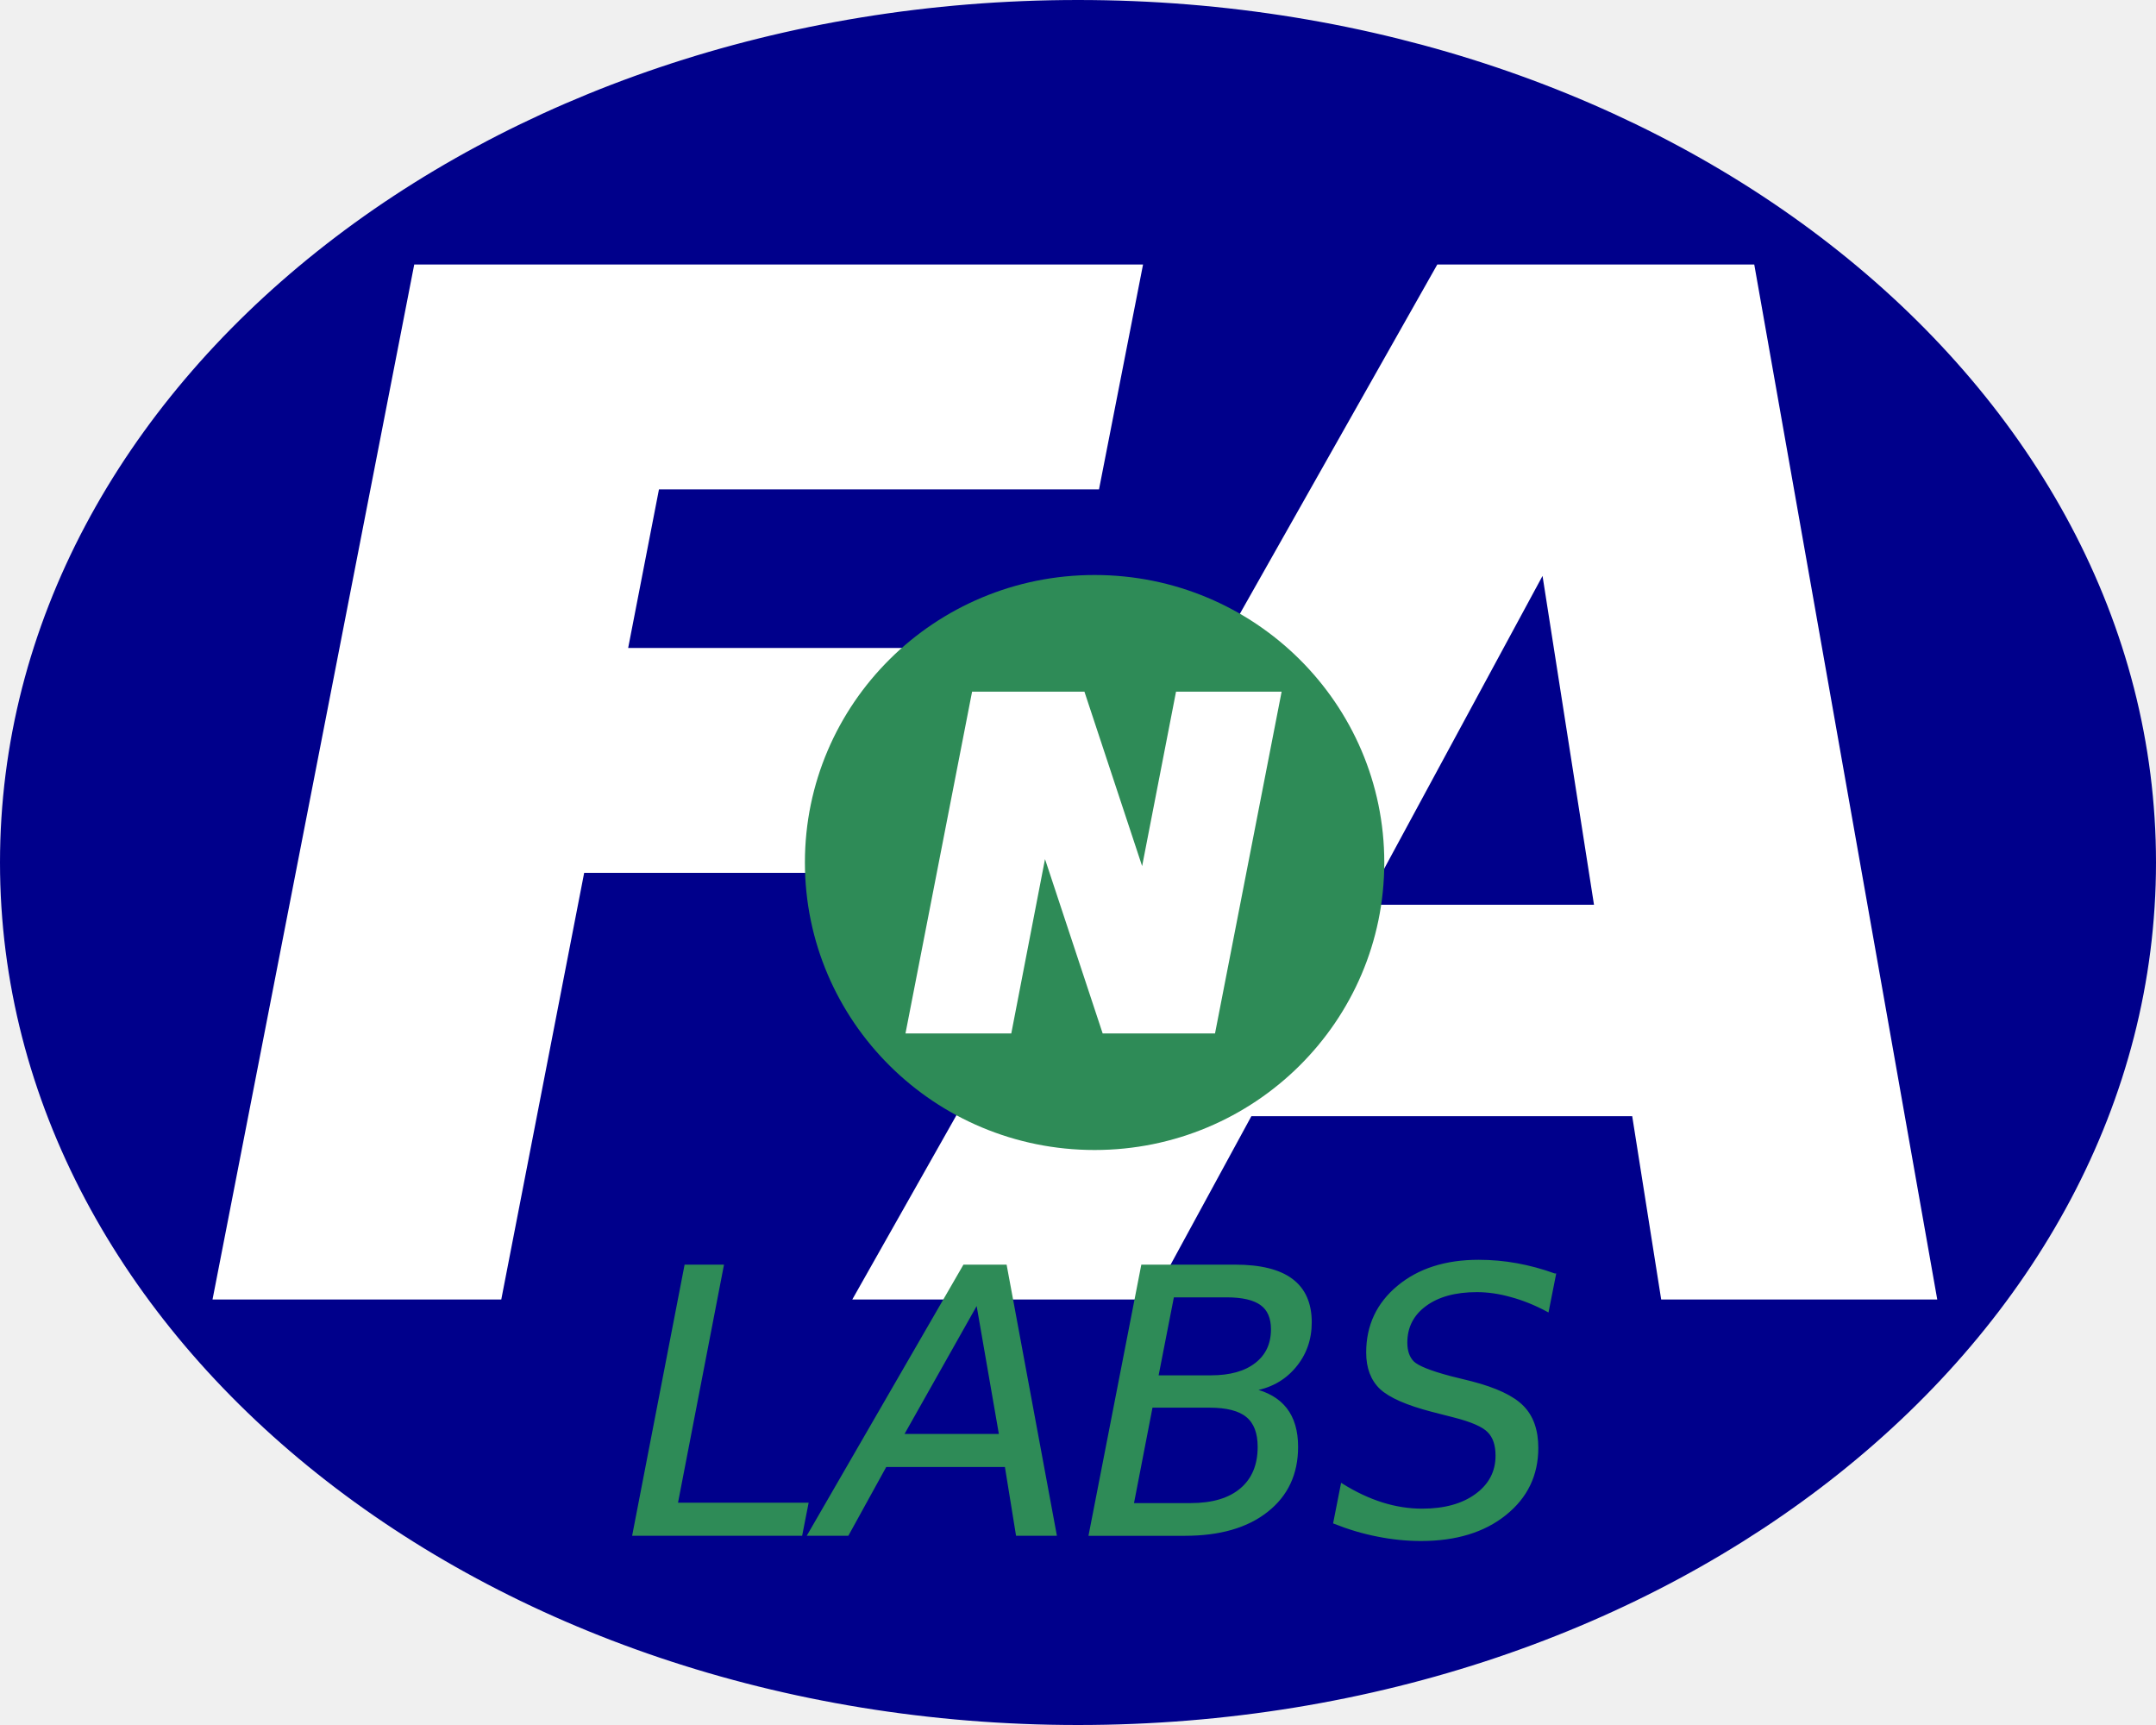
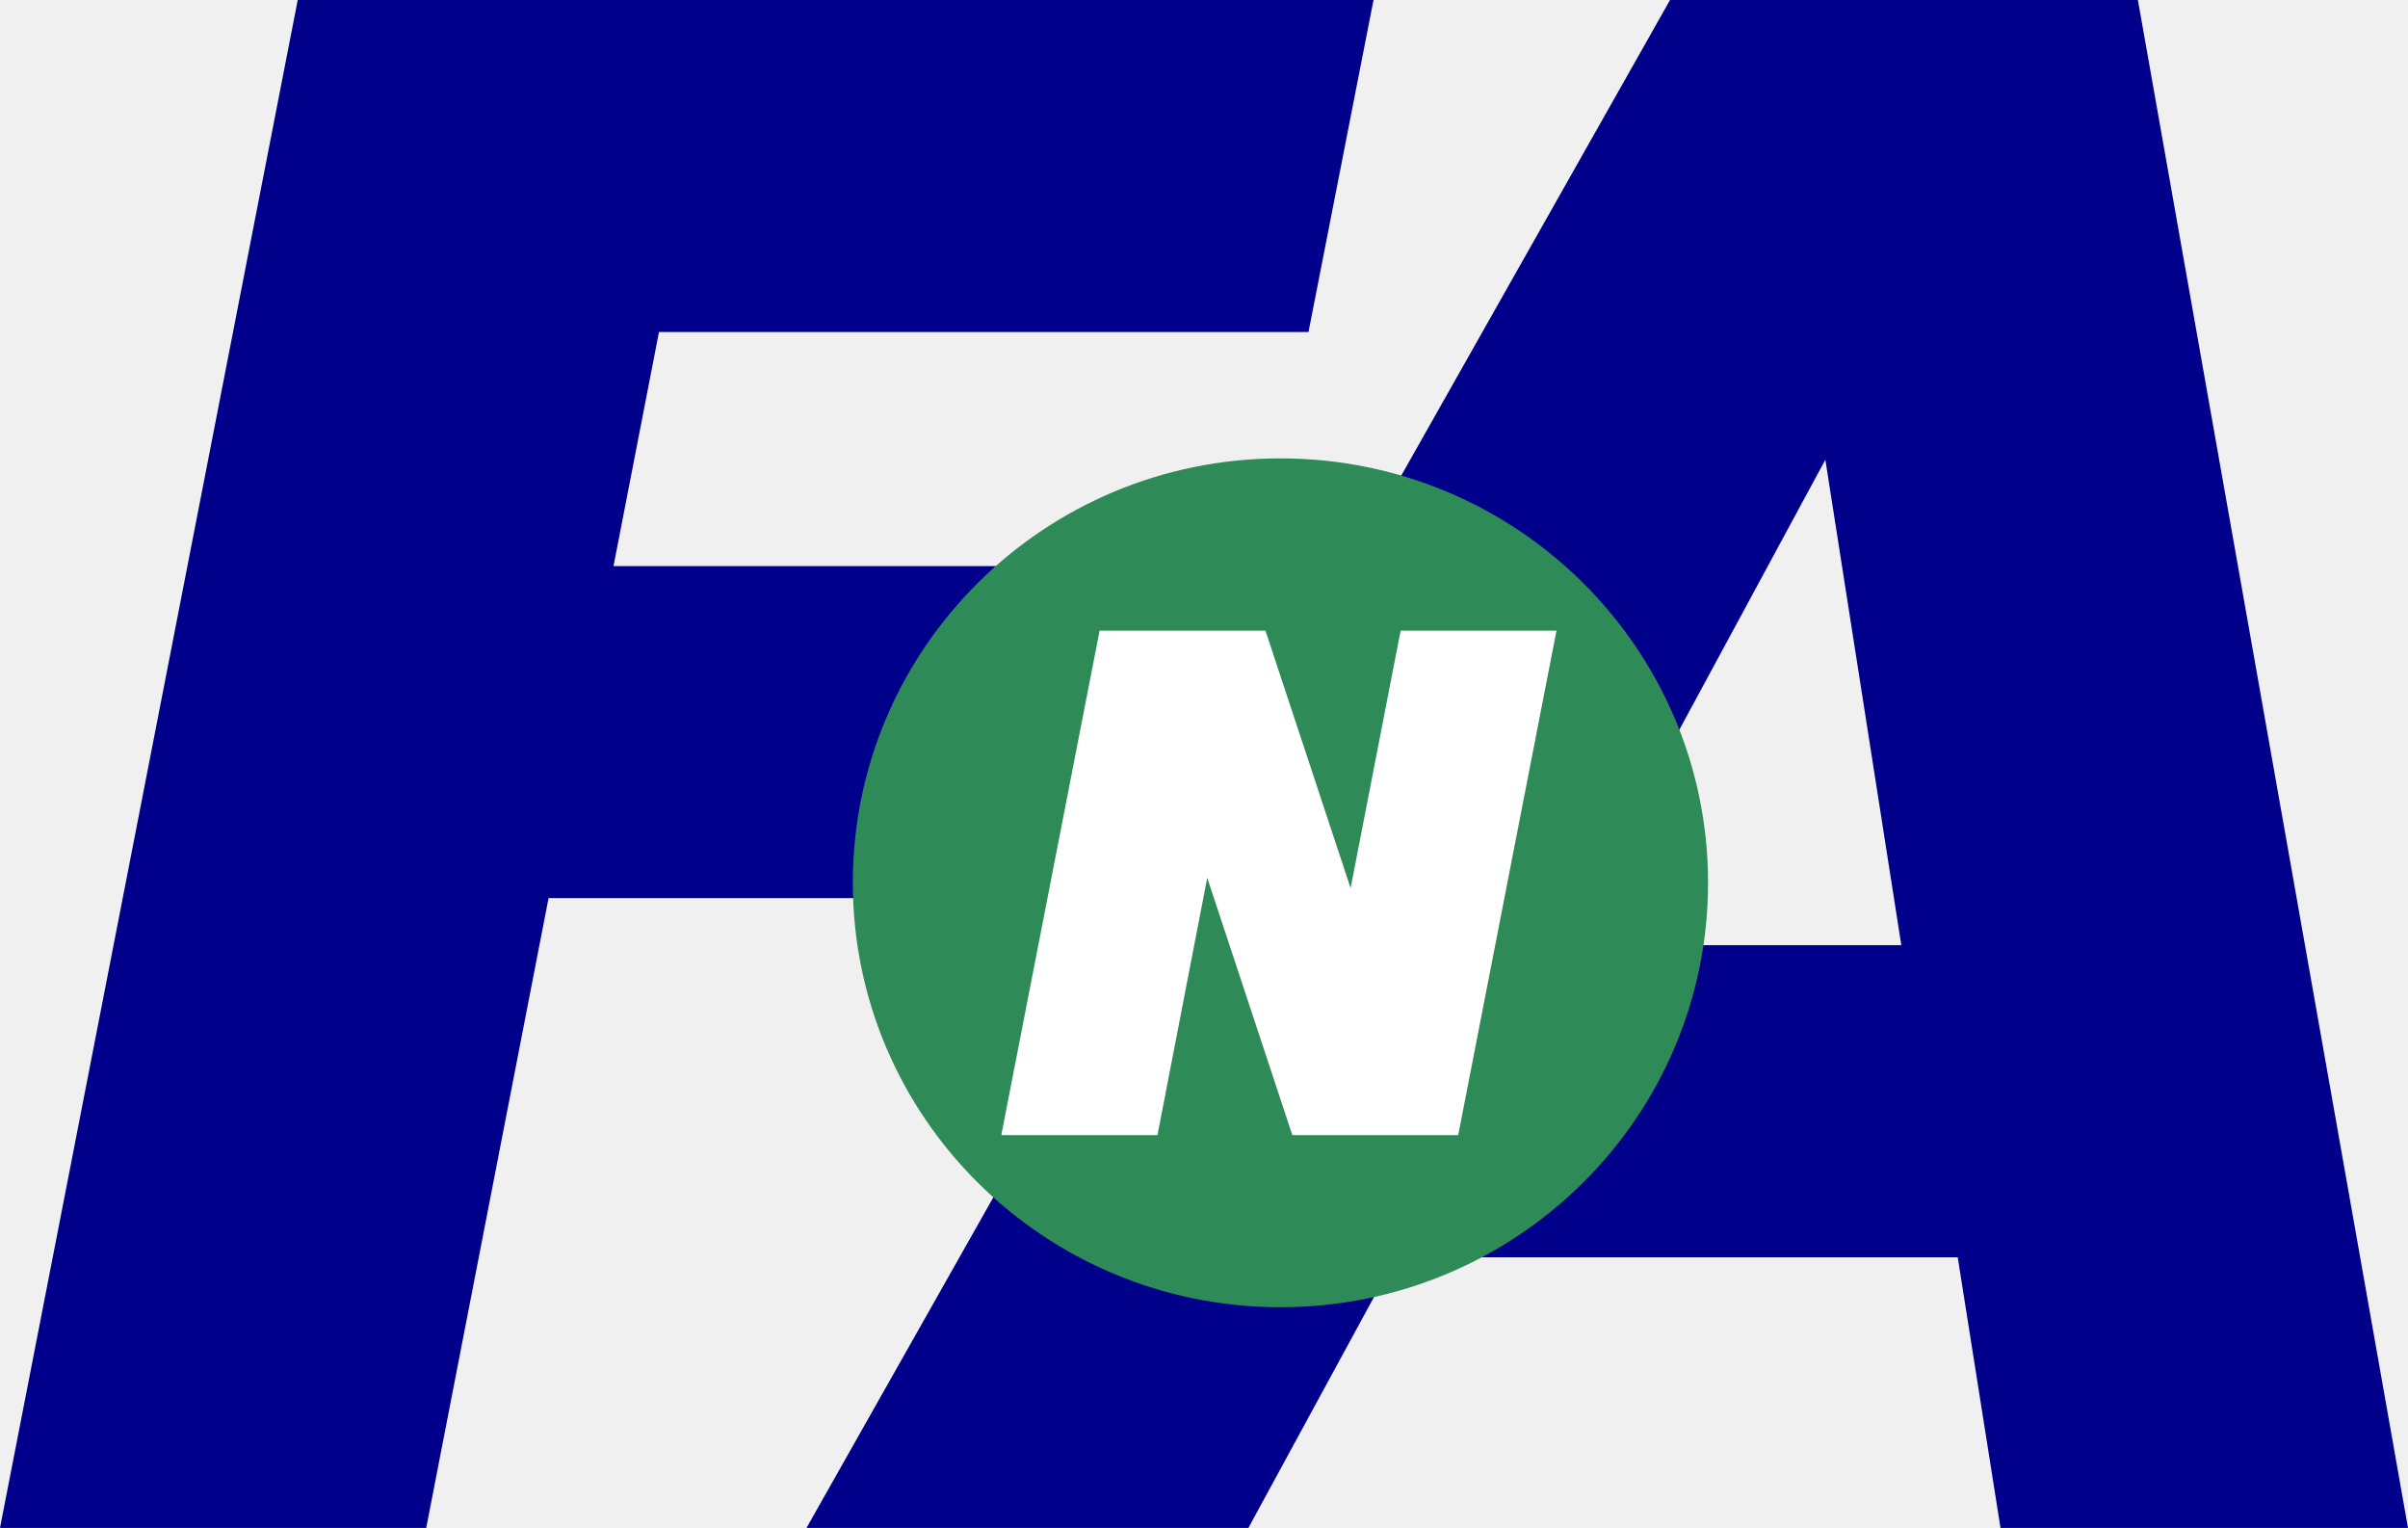
- <svg xmlns="http://www.w3.org/2000/svg" viewBox="0 0 375 300">
-   <path fill="#00008b" stroke="#00008b" stroke-width="5" stroke-linecap="round" d="M 372.5,150 A 185,147.5 0 0 1 187.5,297.5 185,147.5 0 0 1 2.5,150 185,147.5 0 0 1 187.5,2.5 185,147.5 0 0 1 372.5,150 Z" />
-   <g fill="#fff" stroke="#fff" stroke-width="5" font-style="italic" font-weight="bold" font-size="240px" line-height="31px" font-family="sans-serif" letter-spacing="0px" word-spacing="0px" aria-label="FA">
-     <path fill="#fff" stroke="#fff" stroke-width="5" d="M 74.109,48.5 H 195.777 l -6.681,34.109 h -76.541 l -6.33,32.585 h 72.086 l -6.798,34.109 H 99.545 L 85.127,223.5 H 40 Z" />
-     <path fill="#fff" stroke="#fff" stroke-width="5" d="M 286.031,191.618 H 216.172 L 198.825,223.5 h -46.299 L 251.453,48.5 h 51.574 L 333.972,223.5 h -42.9 z m -52.863,-31.765 H 280.171 L 269.622,92.455 Z" />
-   </g>
-   <path fill="#2e8b57" d="M 240.774,150 A 50.387,50 0 0 1 190.387,200 50.387,50 0 0 1 140,150 a 50.387,50 0 0 1 50.387,-50 50.387,50 0 0 1 50.387,50 z" />
-   <g fill="#2e8b57" stroke="#2e8b57" stroke-width="0.5" font-style="italic" font-weight="bold" font-size="85px" line-height="25px" font-family="sans-serif" letter-spacing="0px" word-spacing="0px" aria-label="LABS">
-     <path fill="#2e8b57" stroke="#2e8b57" stroke-width="0.5" d="m 119.281,220.188 h 6.344 l -8,41.406 h 22.719 l -1.031,5.25 H 110.25 Z" />
-     <path fill="#2e8b57" stroke="#2e8b57" stroke-width="0.5" d="m 167.719,220.188 h 7.156 l 8.656,46.656 H 176.938 L 175,254.875 h -21 l -6.594,11.969 H 140.75 Z M 170,226.406 156.906,249.625 h 17.125 z" />
-     <path fill="#2e8b57" stroke="#2e8b57" stroke-width="0.5" d="m 198.719,220.188 h 16.125 q 6.562,0 9.812,2.438 3.25,2.438 3.25,7.344 0,4.5 -2.812,7.781 -2.781,3.25 -7.312,3.938 3.875,0.875 5.812,3.344 1.938,2.469 1.938,6.594 0,7.031 -5.219,11.125 -5.188,4.094 -14.219,4.094 H 189.625 Z m 1.531,24.375 -3.312,17.094 h 10.156 q 5.719,0 8.812,-2.625 Q 219,256.406 219,251.625 q 0,-3.688 -2.062,-5.375 -2.031,-1.688 -6.562,-1.688 z m 3.719,-19.188 -2.75,14.062 h 9.406 q 5.031,0 7.844,-2.188 2.844,-2.188 2.844,-6.062 0,-3.031 -1.906,-4.406 Q 217.5,225.375 213.312,225.375 Z" />
-     <path fill="#2e8b57" stroke="#2e8b57" stroke-width="0.5" d="m 270.375,221.719 -1.219,6.156 Q 266,226.188 262.875,225.344 q -3.094,-0.875 -6,-0.875 -5.656,0 -9,2.469 -3.344,2.469 -3.344,6.562 0,2.25 1.219,3.469 1.25,1.188 6.375,2.562 l 3.781,0.938 q 6.406,1.656 8.906,4.219 2.5,2.531 2.5,7.125 0,7.062 -5.562,11.5 -5.531,4.438 -14.594,4.438 -3.719,0 -7.469,-0.75 -3.75,-0.719 -7.531,-2.219 l 1.281,-6.5 q 3.469,2.156 6.938,3.25 3.5,1.094 6.969,1.094 5.906,0 9.469,-2.625 3.562,-2.625 3.562,-6.844 0,-2.812 -1.438,-4.25 -1.406,-1.469 -6.094,-2.656 l -3.781,-0.969 q -6.469,-1.688 -8.844,-3.875 -2.344,-2.219 -2.344,-6.188 0,-6.969 5.344,-11.406 5.375,-4.469 13.969,-4.469 3.344,0 6.625,0.594 3.281,0.594 6.562,1.781 z" />
-   </g>
-   <g fill="#fff" stroke="#fff" stroke-width="5" font-style="italic" font-weight="bold" font-size="85px" line-height="25px" font-family="sans-serif" letter-spacing="0px" word-spacing="0px" aria-label="N">
-     <path fill="#fff" stroke="#fff" stroke-width="5" d="m 171.137,122.794 h 15.677 l 12.469,37.698 7.328,-37.698 h 13.271 l -10.609,54.432 H 193.596 l -12.469,-37.698 -7.292,37.698 H 160.528 Z" />
-   </g>
+ <svg xmlns="http://www.w3.org/2000/svg" viewBox="0 0 283.747 180">
+   <path fill="#00008b" stroke="#00008b" stroke-width="5" d="M 37.143,2.5 H 158.811 L 152.13,36.609 H 75.59 L 69.26,69.195 h 72.086 l -6.798,34.109 H 62.579 L 48.162,177.5 H 3.034 Z" />
+   <path fill="#00008b" stroke="#00008b" stroke-width="5" d="M 232.825,145.618 H 162.966 L 145.618,177.5 H 99.319 L 198.247,2.5 h 51.574 L 280.766,177.5 h -42.9 z m -52.863,-31.765 h 47.003 L 216.415,46.455 Z" />
+   <path fill="#2e8b57" d="M 201.268,104 A 50.387,50 0 0 1 150.881,154 50.387,50 0 0 1 100.493,104 50.387,50 0 0 1 150.881,54 50.387,50 0 0 1 201.268,104 Z" />
+   <path fill="#fff" stroke="#fff" stroke-width="5" d="m 131.631,76.794 h 15.677 l 12.469,37.698 7.328,-37.698 h 13.271 l -10.609,54.432 H 154.089 l -12.469,-37.698 -7.292,37.698 H 121.022 Z" />
</svg>
